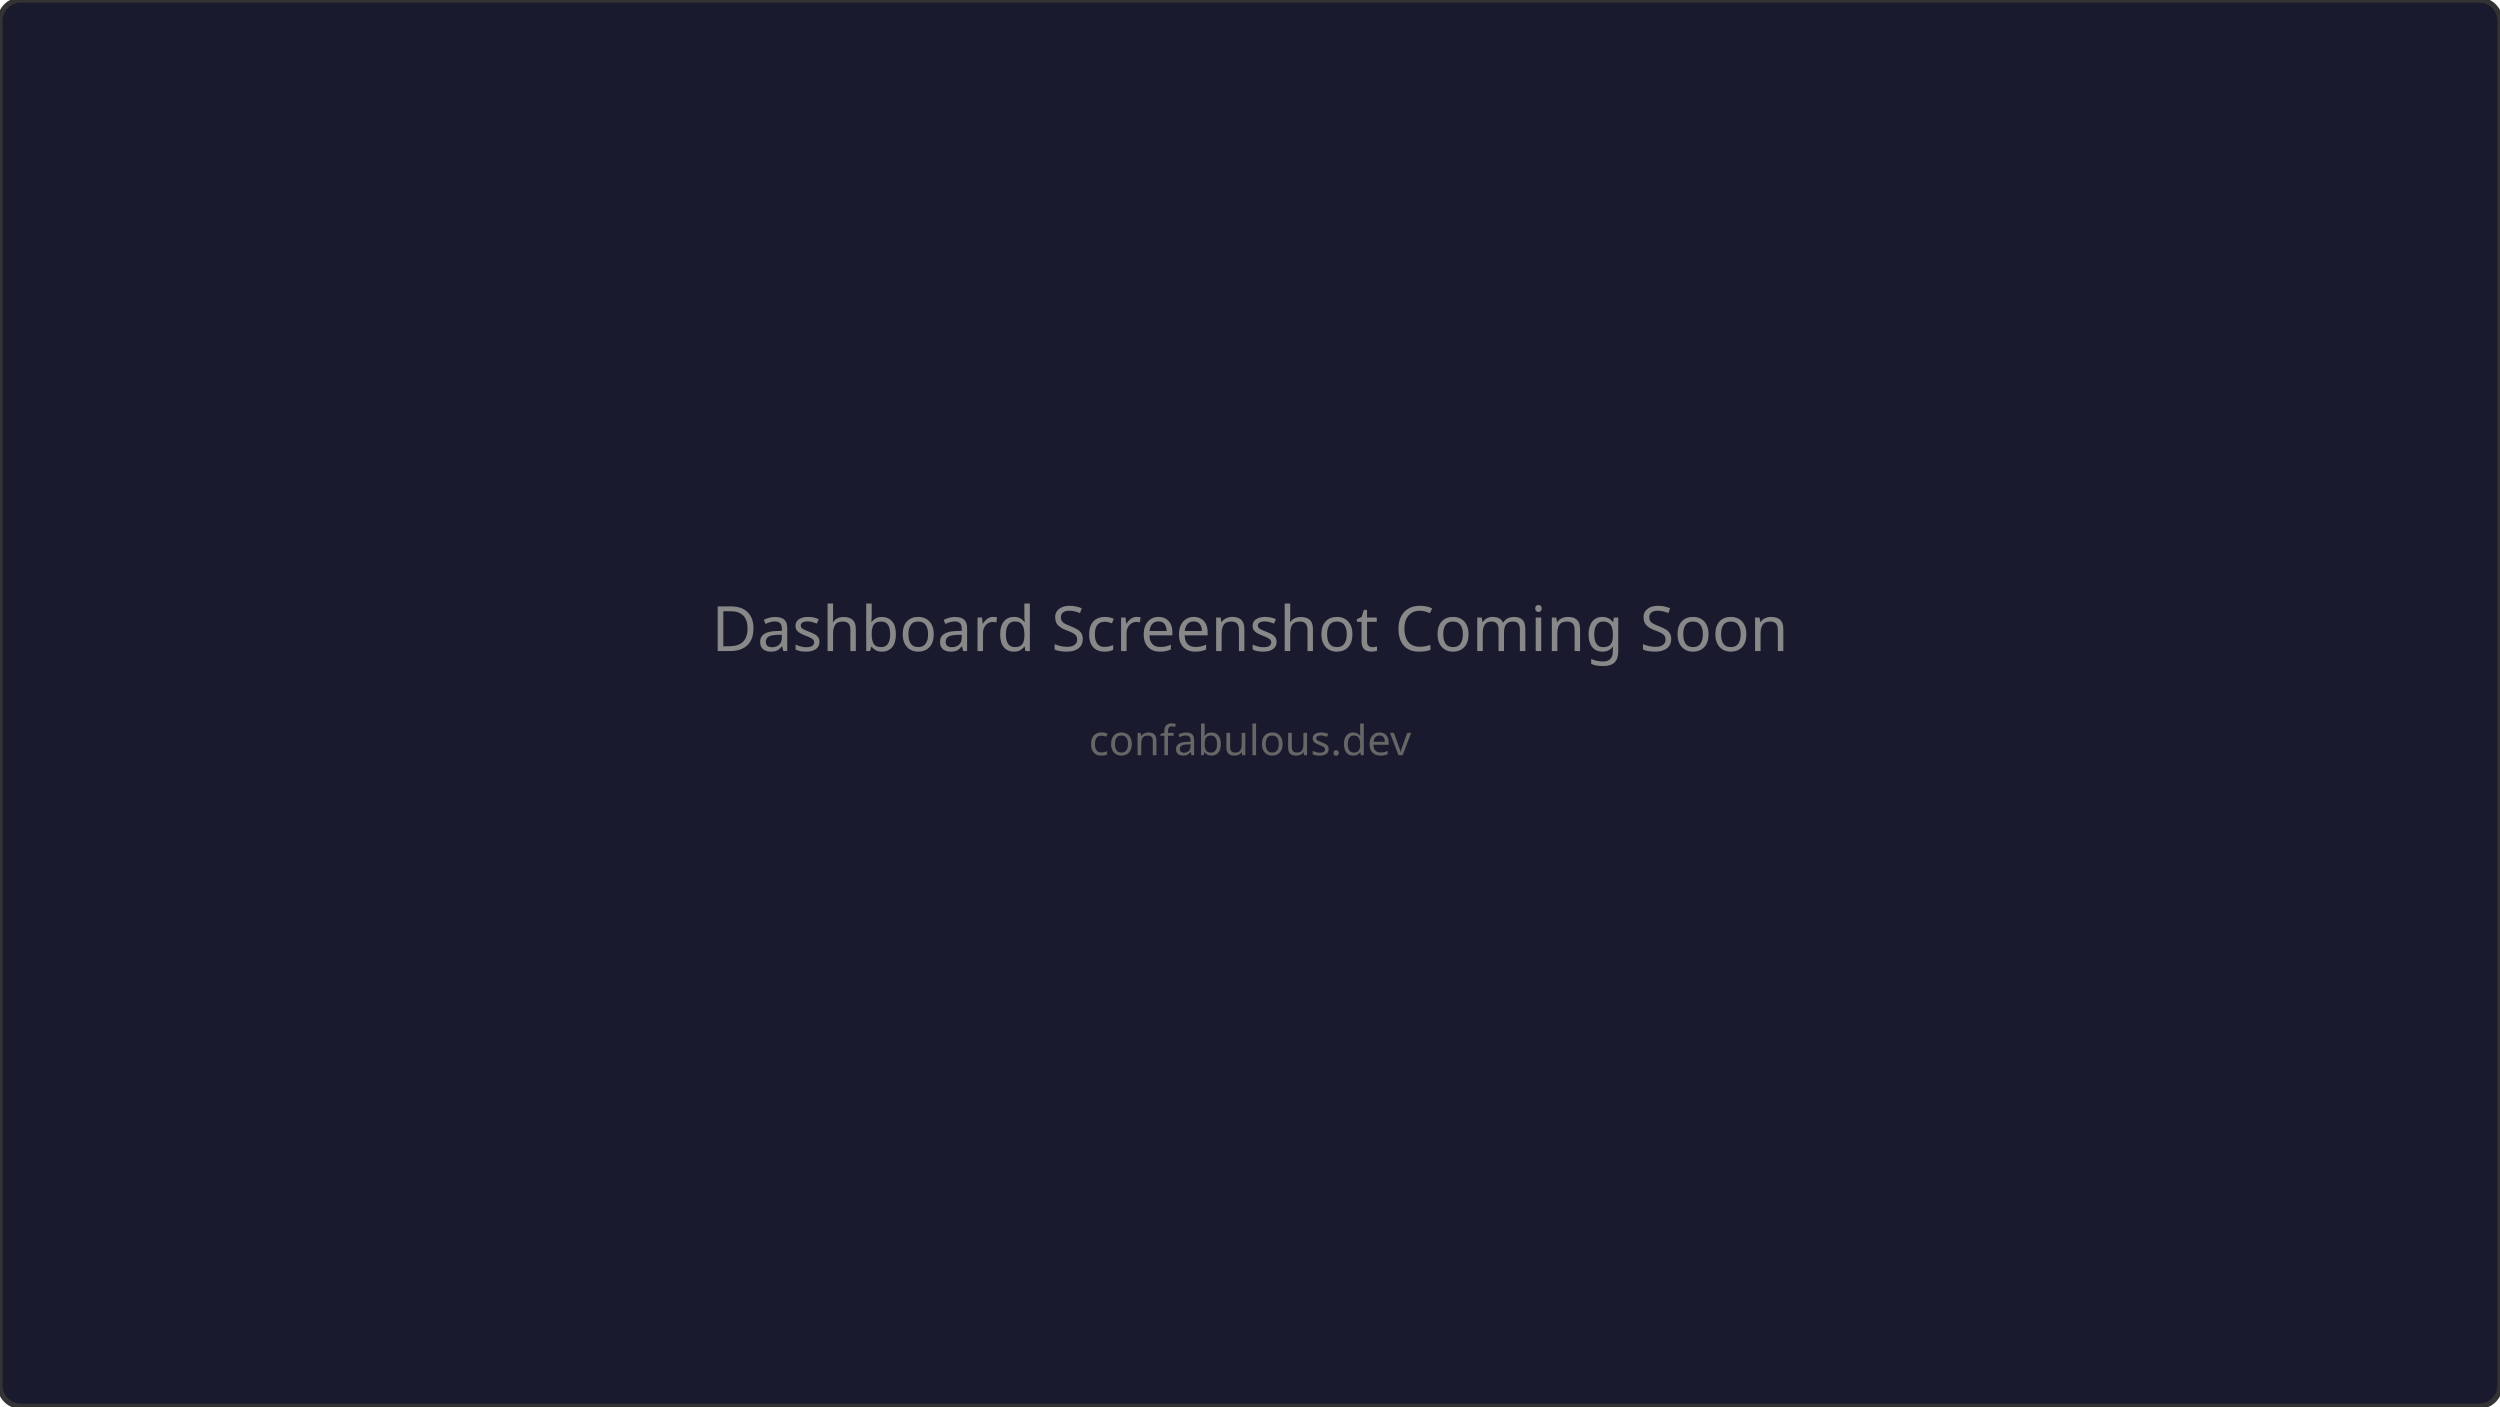
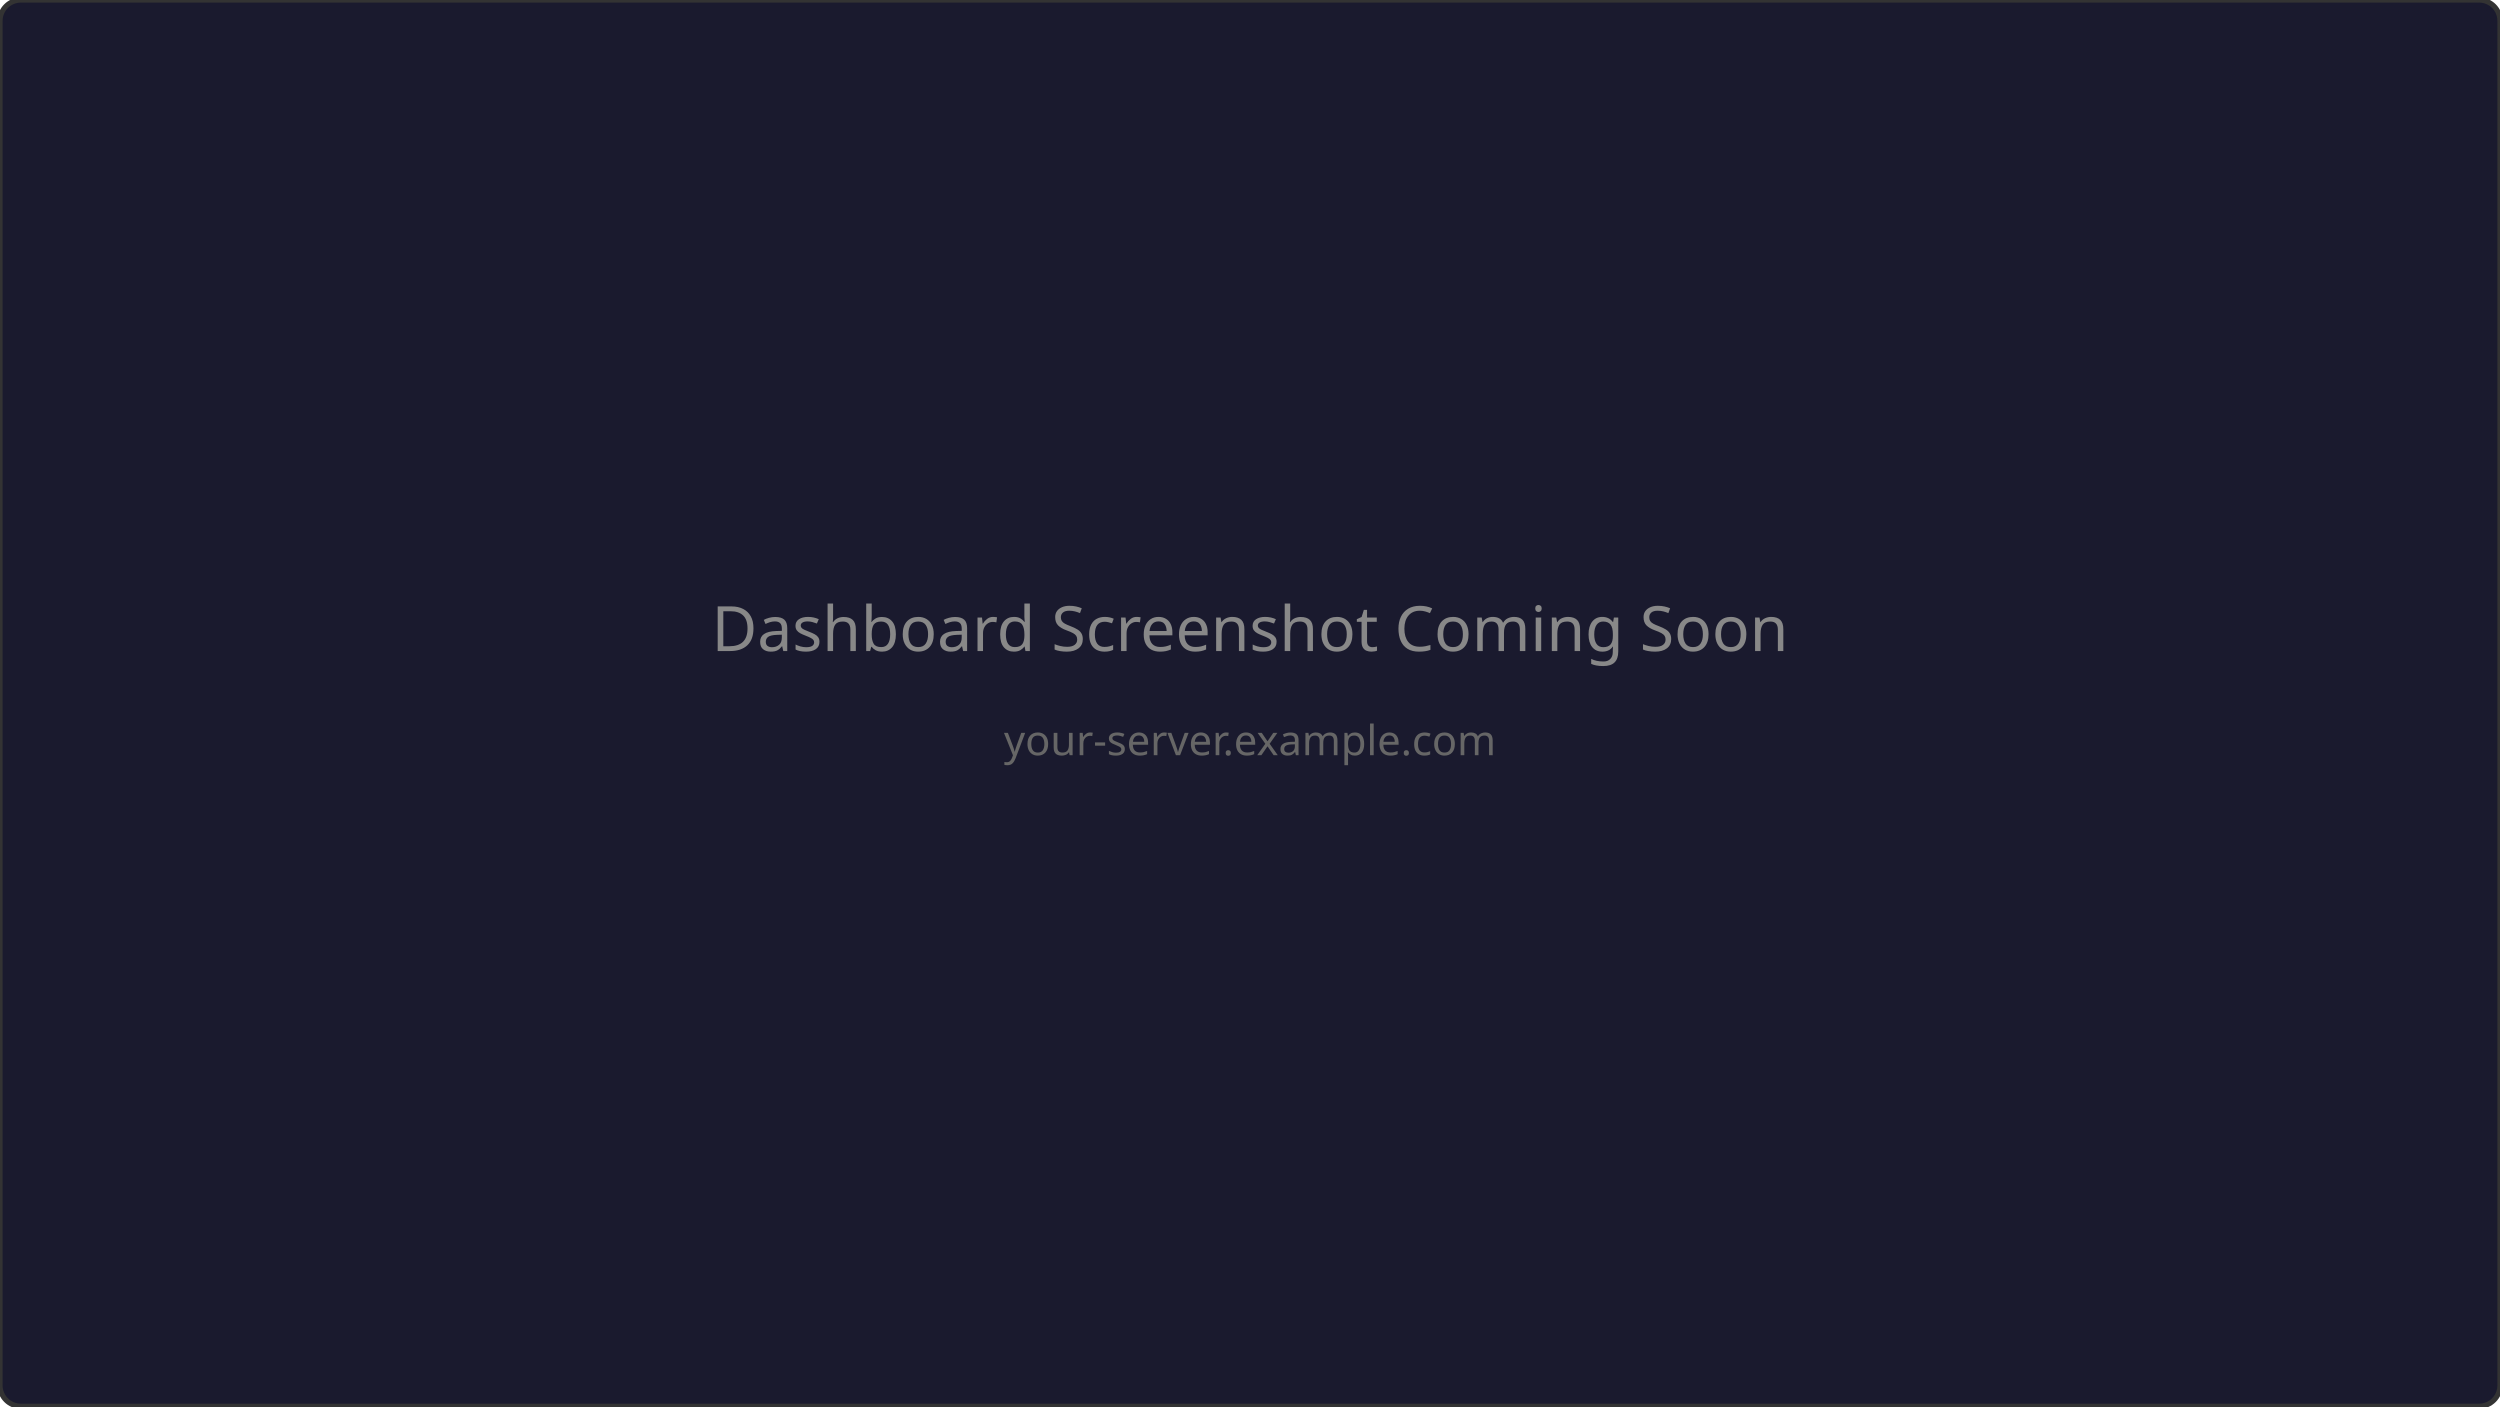
<svg xmlns="http://www.w3.org/2000/svg" width="960" height="540">
  <rect width="960" height="540" rx="8" fill="#1a1a2e" stroke="#333" stroke-width="2" />
  <text x="480" y="250" text-anchor="middle" fill="#888" font-family="system-ui, sans-serif" font-size="24">Dashboard Screenshot Coming Soon</text>
-   <text x="480" y="290" text-anchor="middle" fill="#666" font-family="system-ui, sans-serif" font-size="16">confabulous.dev</text>
+   <text x="480" y="290" text-anchor="middle" fill="#666" font-family="system-ui, sans-serif" font-size="16">your-server.example.com</text>
</svg>
